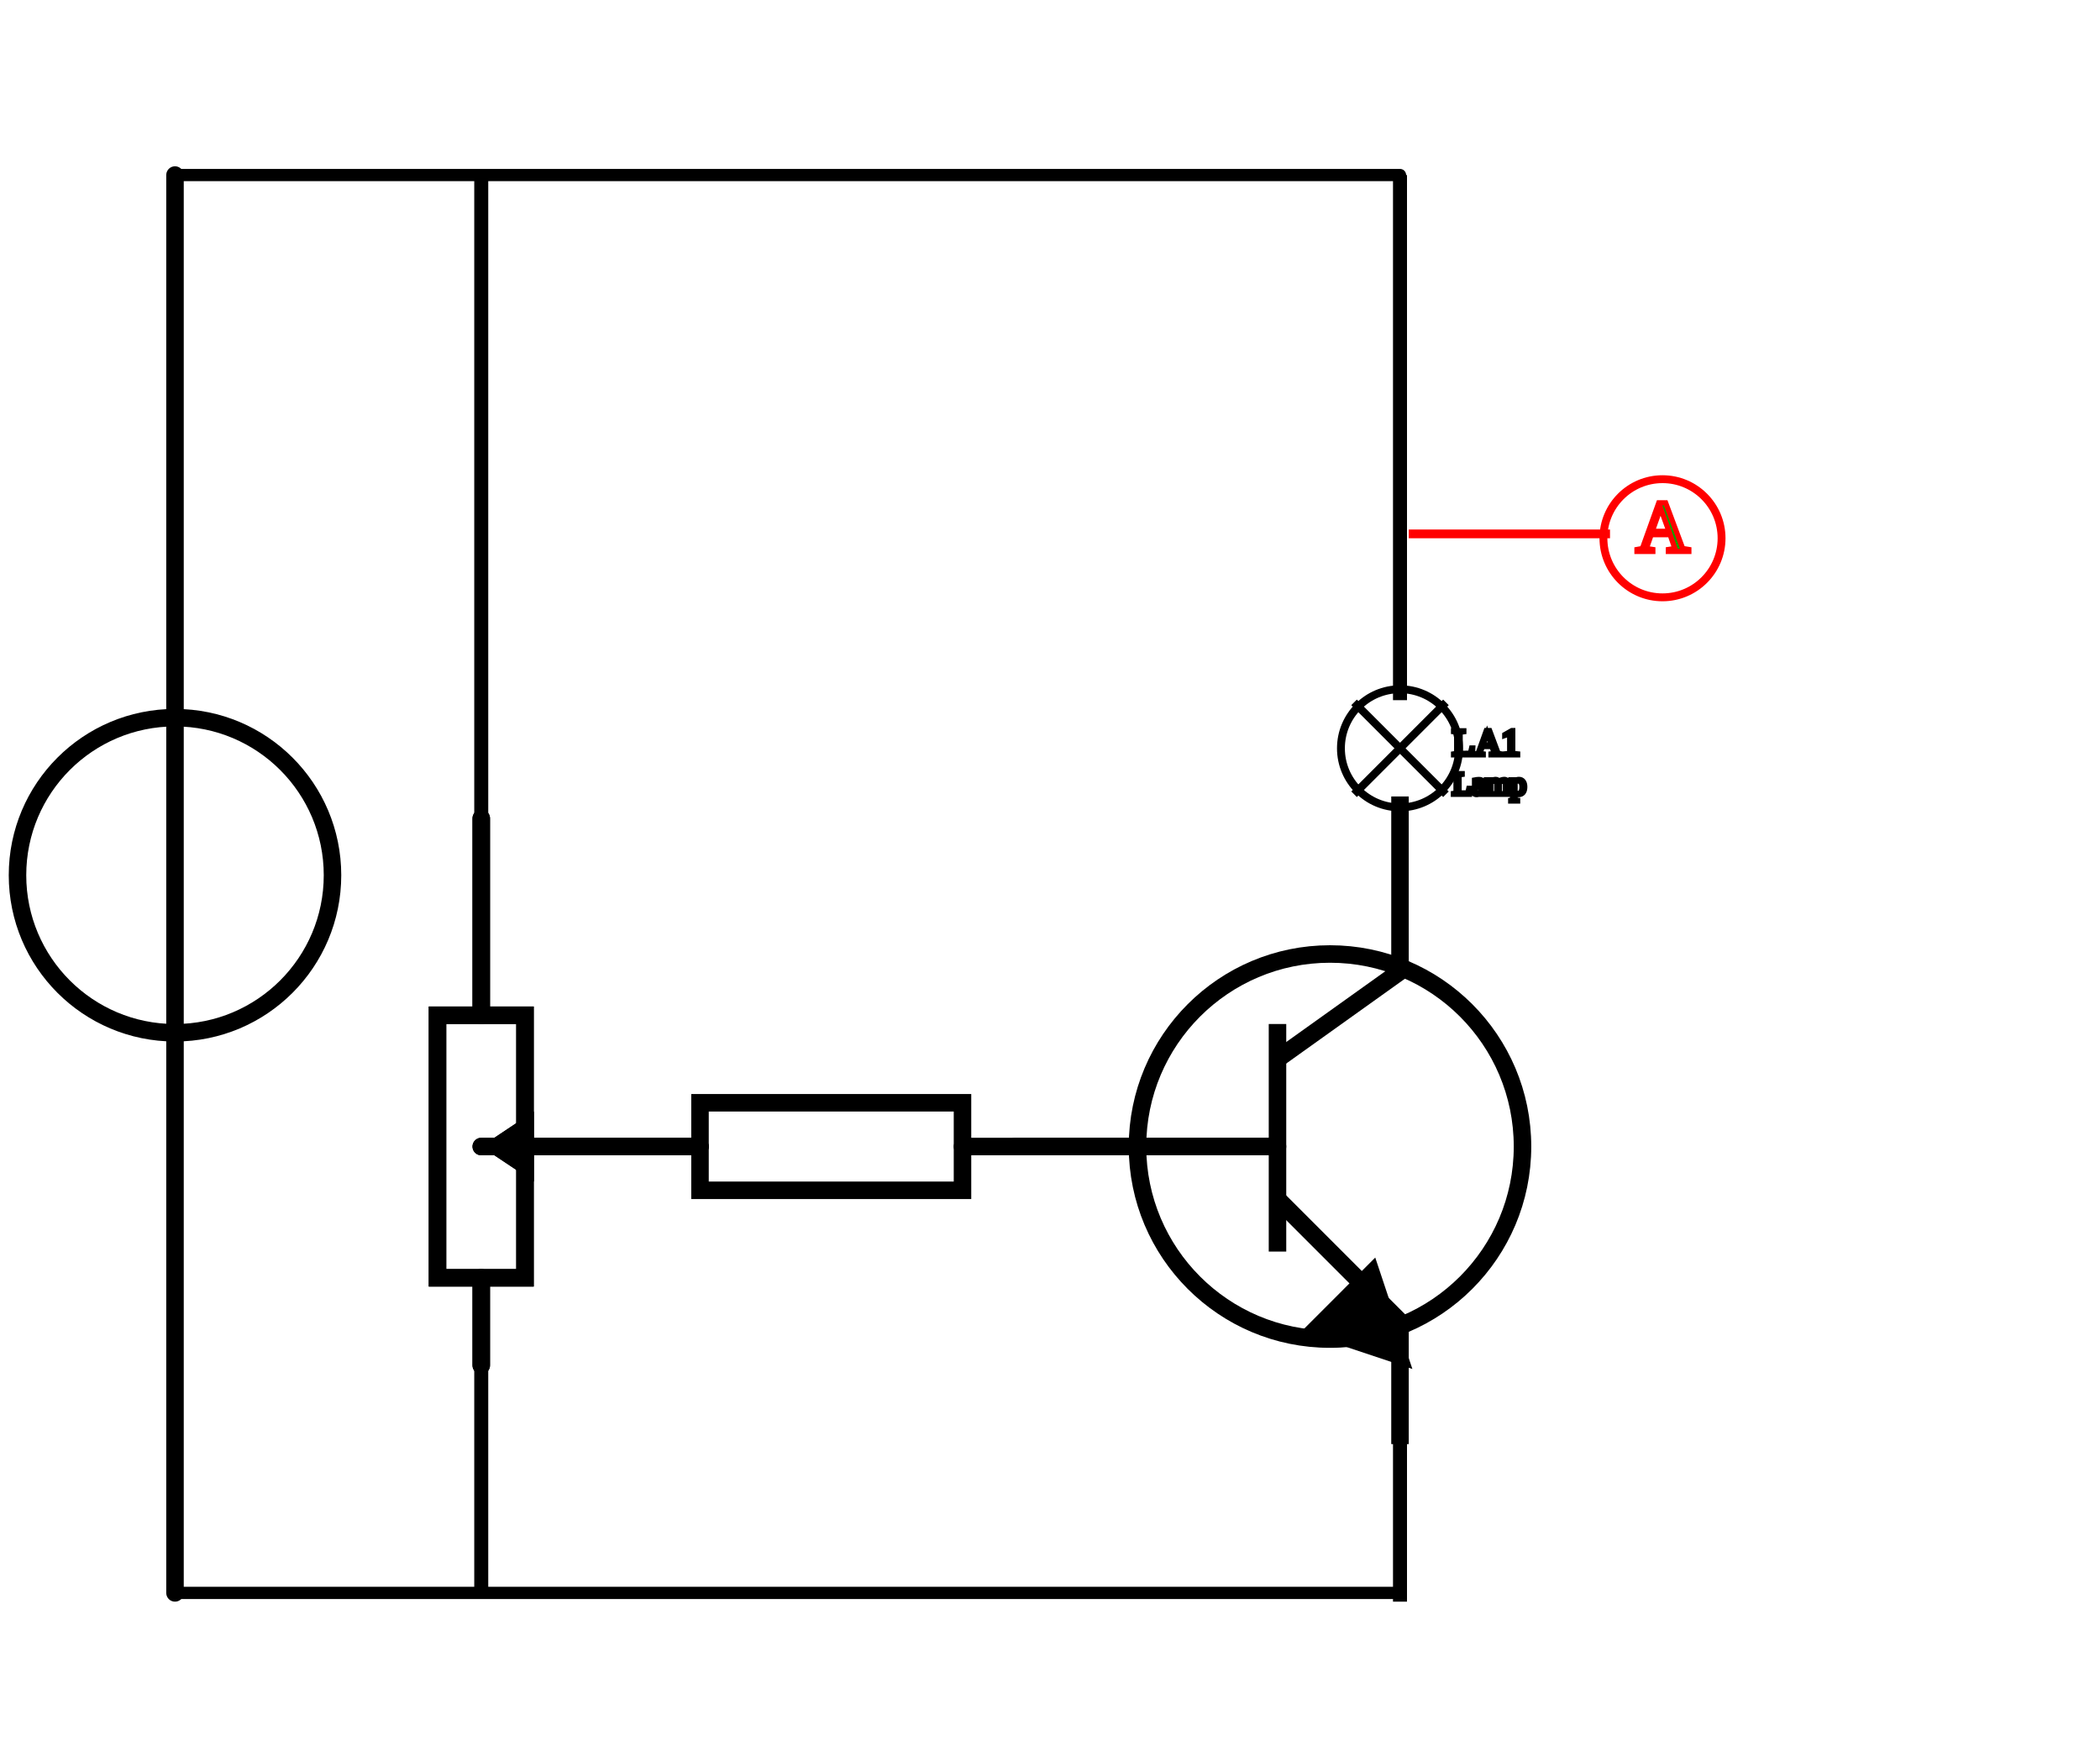
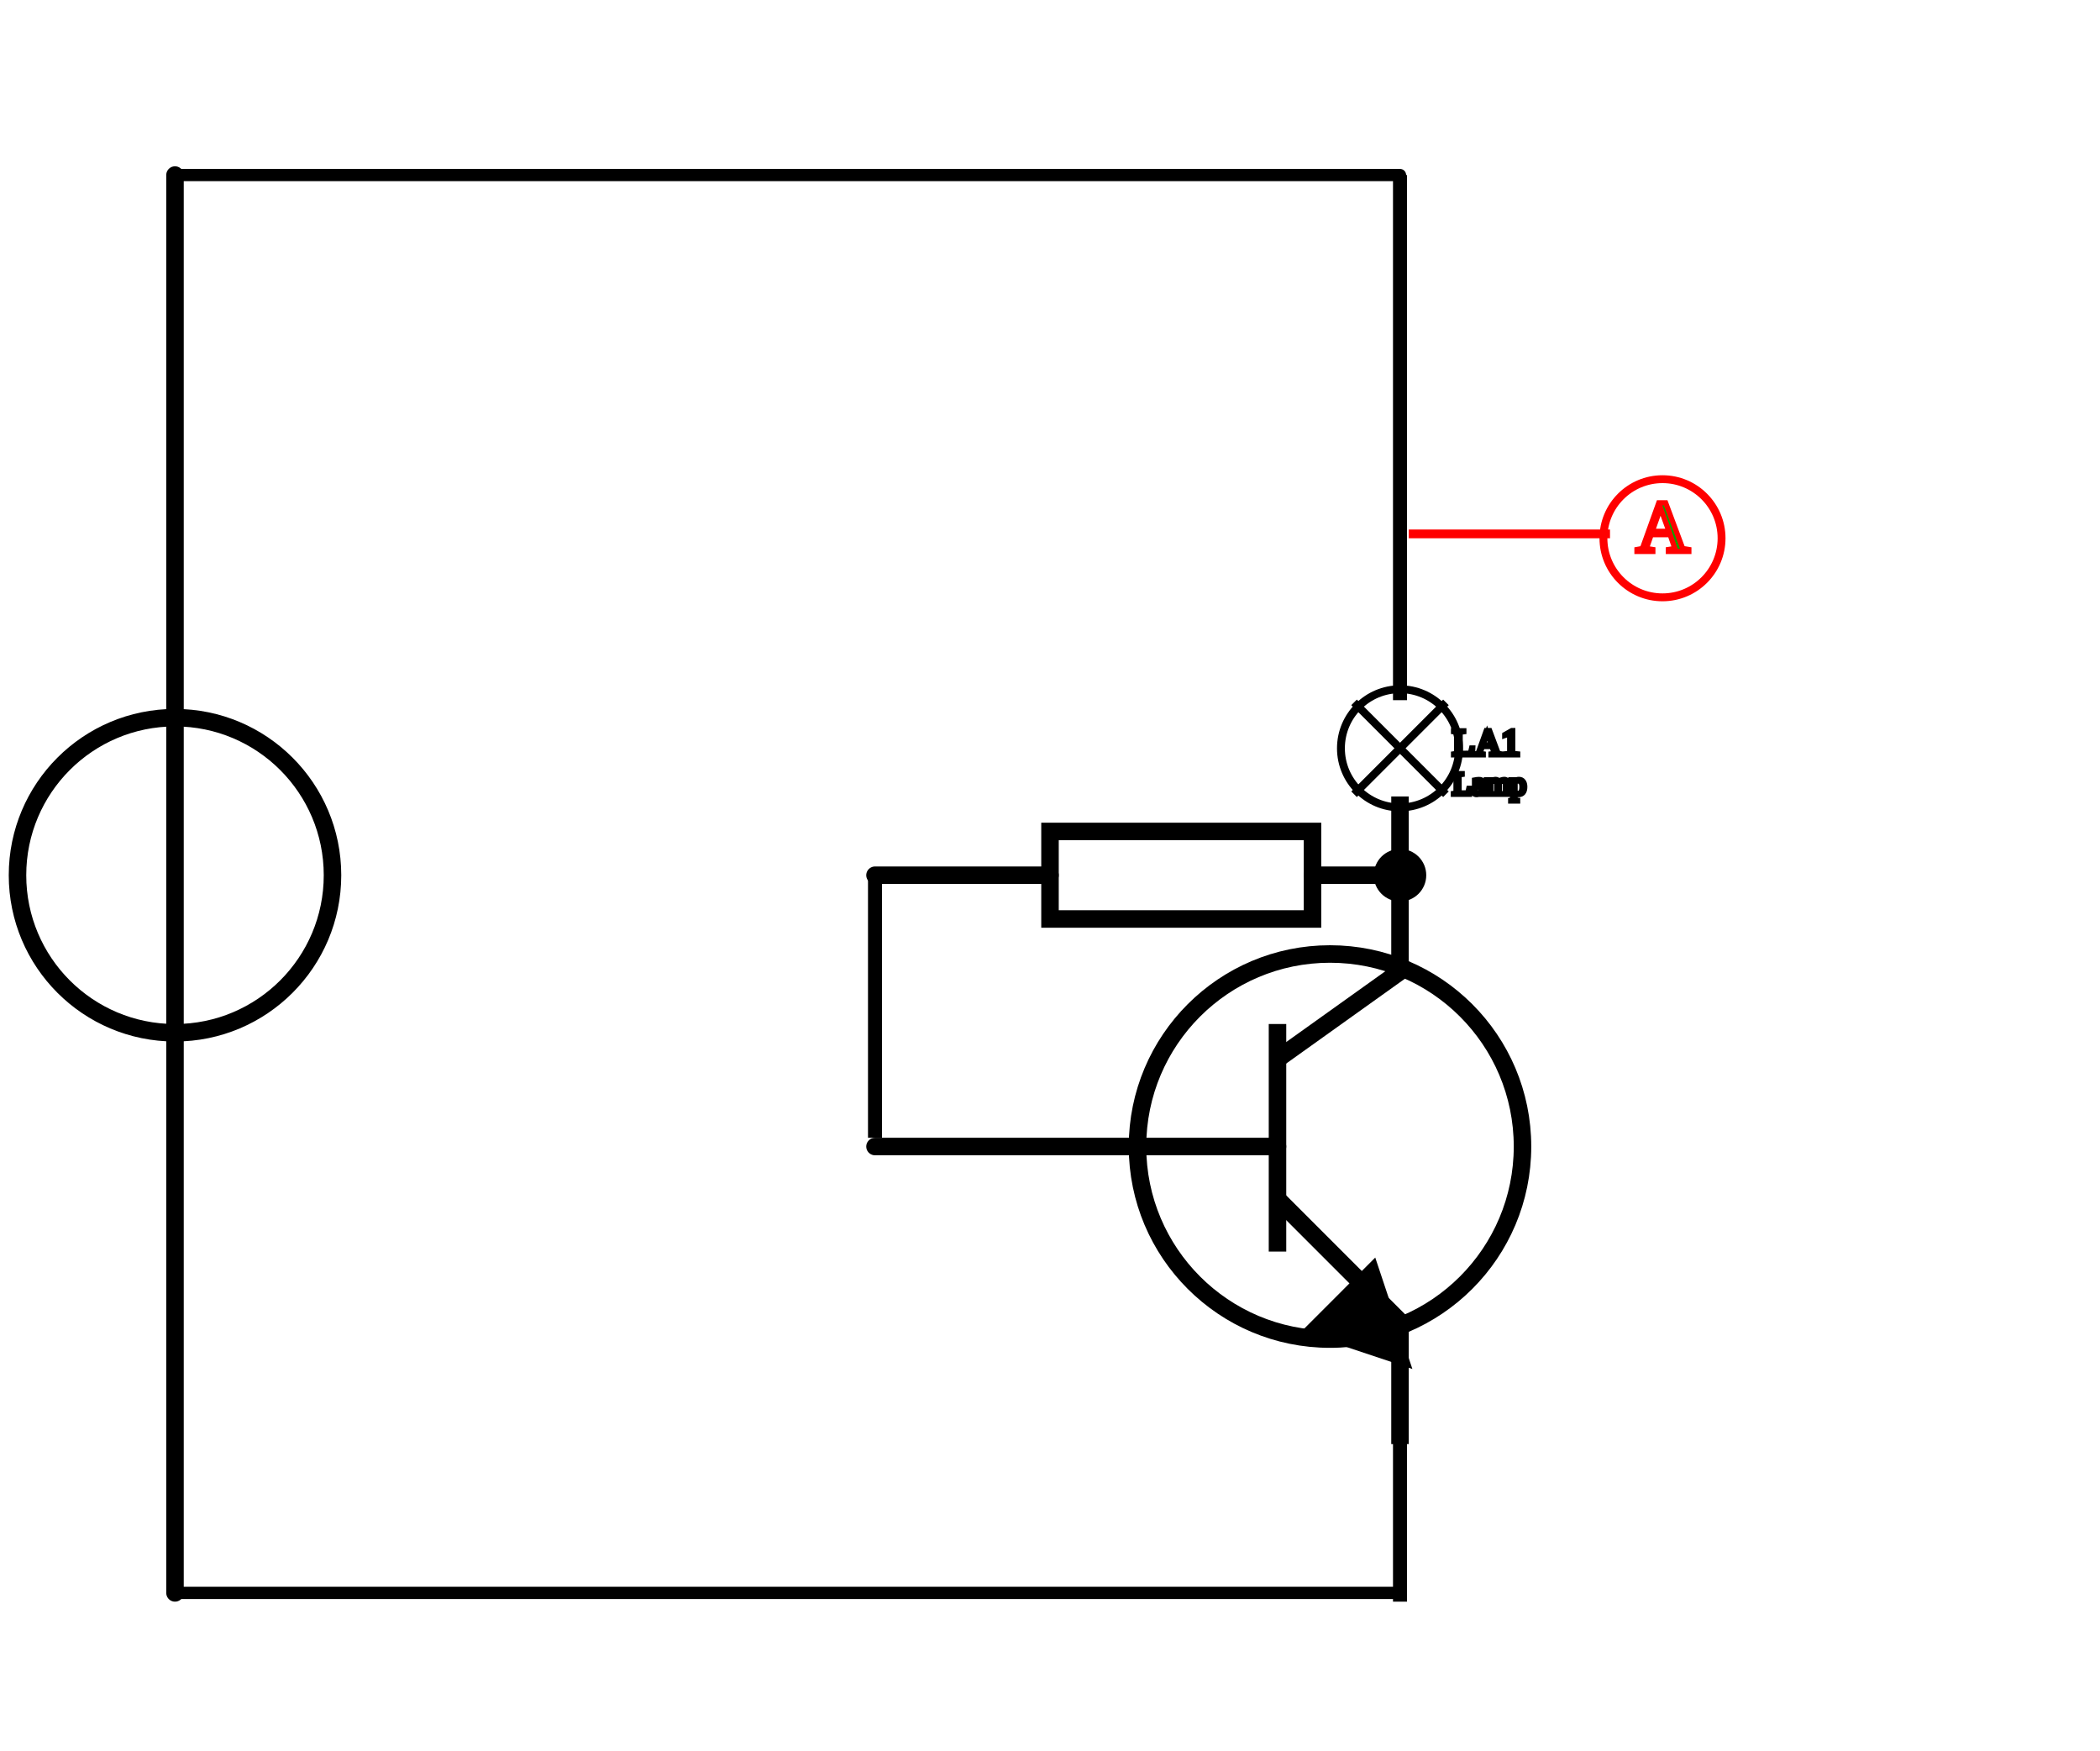
<svg xmlns="http://www.w3.org/2000/svg" width="120" height="100" viewBox="0 0 100 100">
  <defs>
    <marker id="arrowhead" markerWidth="6" markerHeight="6" refX="5" refY="3" orient="auto" markerUnits="strokeWidth">
      <path d="M0,0 L0,6 L6,3 z" fill="black" />
    </marker>
  </defs>
  <symbol id="npn">
    <g transform="translate(0 15.5)">
      <g id="npn_classic">
        <polyline points="73,20 80,15 80,05" style="stroke:black;stroke-width:1;fill:none;" />
-         <line x1="58" y1="25" x2="73" y2="25" style="stroke:black;stroke-width:1;fill:none;stroke-linecap:round" />
+         <line x1="50" y1="25" x2="73" y2="25" style="stroke:black;stroke-width:1;fill:none;stroke-linecap:round" />
        <line x1="73" y1="18" x2="73" y2="31" style="stroke:black;stroke-width:1;fill:none;" />
        <polyline points="73,28 80,35 80,42" style="stroke:black;stroke-width:1;fill:none;" />
        <line x1="77" y1="34" x2="80" y2="37" style="stroke:black;stroke-width:1;marker-end:url(#arrowhead)" />
        <circle cx="76" cy="25" r="11" style="stroke:black;stroke-width:1;fill:none;" />
      </g>
    </g>
  </symbol>
  <symbol id="lamp" viewBox="0 0 200 100">
    <circle cx="150" cy="52.5" r="11.25" fill="none" stroke="currentColor" stroke-width="1.5" />
    <line x1="141.25" y1="43.75" x2="158.75" y2="61.25" stroke="currentColor" stroke-width="1.5" />
    <line x1="158.75" y1="43.75" x2="141.25" y2="61.25" stroke="currentColor" stroke-width="1.5" />
    <text x="160" y="53.75" font-size="7" fill="#0a0">LA1</text>
    <text x="160" y="61.25" font-size="6" fill="#0a0">Lamp</text>
  </symbol>
  <symbol id="ampere" viewBox="0 0 200 100">
    <circle cx="100" cy="52.5" r="11.25" fill="none" stroke="red" stroke-width="1.5" />
    <text x="95" y="55" font-size="14" fill="#0a0">A</text>
  </symbol>
  <symbol id="resistor" viewBox="0 0 200 60">
-     <line x1="120" y1="30" x2="190" y2="30" stroke="currentColor" stroke-width="4" stroke-linecap="round" />
+     <line x1="120" y1="30" x2="141" y2="30" stroke="currentColor" stroke-width="4" stroke-linecap="round" />
+     <line x1="60" y1="30" x2="20" y2="30" stroke="currentColor" stroke-width="4" stroke-linecap="round" />
    <rect x="60" y="20" width="60" height="20" fill="none" stroke="currentColor" stroke-width="4" />
  </symbol>
  <symbol id="resistor_v" viewBox="0 0 60 200">
    <line x1="30" y1="15" x2="30" y2="60" stroke="currentColor" stroke-width="4" stroke-linecap="round" />
    <line x1="30" y1="120" x2="30" y2="140" stroke="currentColor" stroke-width="4" stroke-linecap="round" />
    <rect x="20" y="60" width="20" height="60" fill="none" stroke="currentColor" stroke-width="4" />
  </symbol>
  <symbol id="potentiometer_v" viewBox="0 0 160 200">
    <line x1="80" y1="15" x2="80" y2="60" stroke="currentColor" stroke-width="4" stroke-linecap="round" />
    <line x1="80" y1="120" x2="80" y2="140" stroke="currentColor" stroke-width="4" stroke-linecap="round" />
    <rect x="70" y="60" width="20" height="60" fill="none" stroke="currentColor" stroke-width="4" />
-     <line x1="80" y1="90" x2="130" y2="90" stroke="currentColor" stroke-width="4" stroke-linecap="round" />
    <polygon points="92,82 80,90 92,98" fill="currentColor" />
  </symbol>
  <line x1="70" y1="10" x2="70" y2="40" stroke="currentColor" stroke-width="0.8" />
  <line x1="70" y1="82" x2="70" y2="91.5" stroke="currentColor" stroke-width="0.8" />
  <circle cx="0" cy="50" r="9" style="stroke:black;fill:none;" />
  <line x1="0" y1="10" x2="0" y2="91" style="stroke:black;" stroke-linecap="round" />
  <use href="#npn" x="-10" y="25" />
-   <use href="#resistor" x="30" y="81" transform="scale(0.5,0.5)" color="black" />
+   <use href="#resistor" x="70" y="50" transform="scale(0.5,0.5) " color="black" />
  <line x1="0" y1="10" x2="70" y2="10" stroke="currentColor" stroke-width="0.7" stroke-linecap="round" />
  <line x1="0" y1="91" x2="70" y2="91" stroke="currentColor" stroke-width="0.7" stroke-linecap="round" />
-   <use href="#potentiometer_v" x="-15" y="86" transform="scale(0.5,0.5)" color="black" />
-   <line x1="17.5" y1="75" x2="17.5" y2="91" stroke="currentColor" stroke-width="0.8" />
-   <line x1="17.5" y1="10" x2="17.5" y2="58" stroke="currentColor" stroke-width="0.8" />
-   <use href="#potentiometer_v" x="-15" y="86" transform="scale(0.5,0.5)" color="black" />
+   <line x1="40" y1="50" x2="40" y2="65" stroke="currentColor" stroke-width="0.8" />
  <use href="#lamp" x="25" y="12" stroke="currentColor" width="60" height="60" />
  <line x1="70.5" y1="30.5" x2="82" y2="30.5" stroke="red" stroke-width="0.5" />
  <use href="#ampere" x="55" y="0" stroke="red" width="60" height="60" />
- --&gt;
-     
-     
-     
-     
-     
-     
-     
-     
- 
-     
-     
-     
-     
-     
-     
-     
-     
- 
- 
+   <circle cx="70" cy="50" r="1" style="stroke:black;fill:none;" />
</svg>
